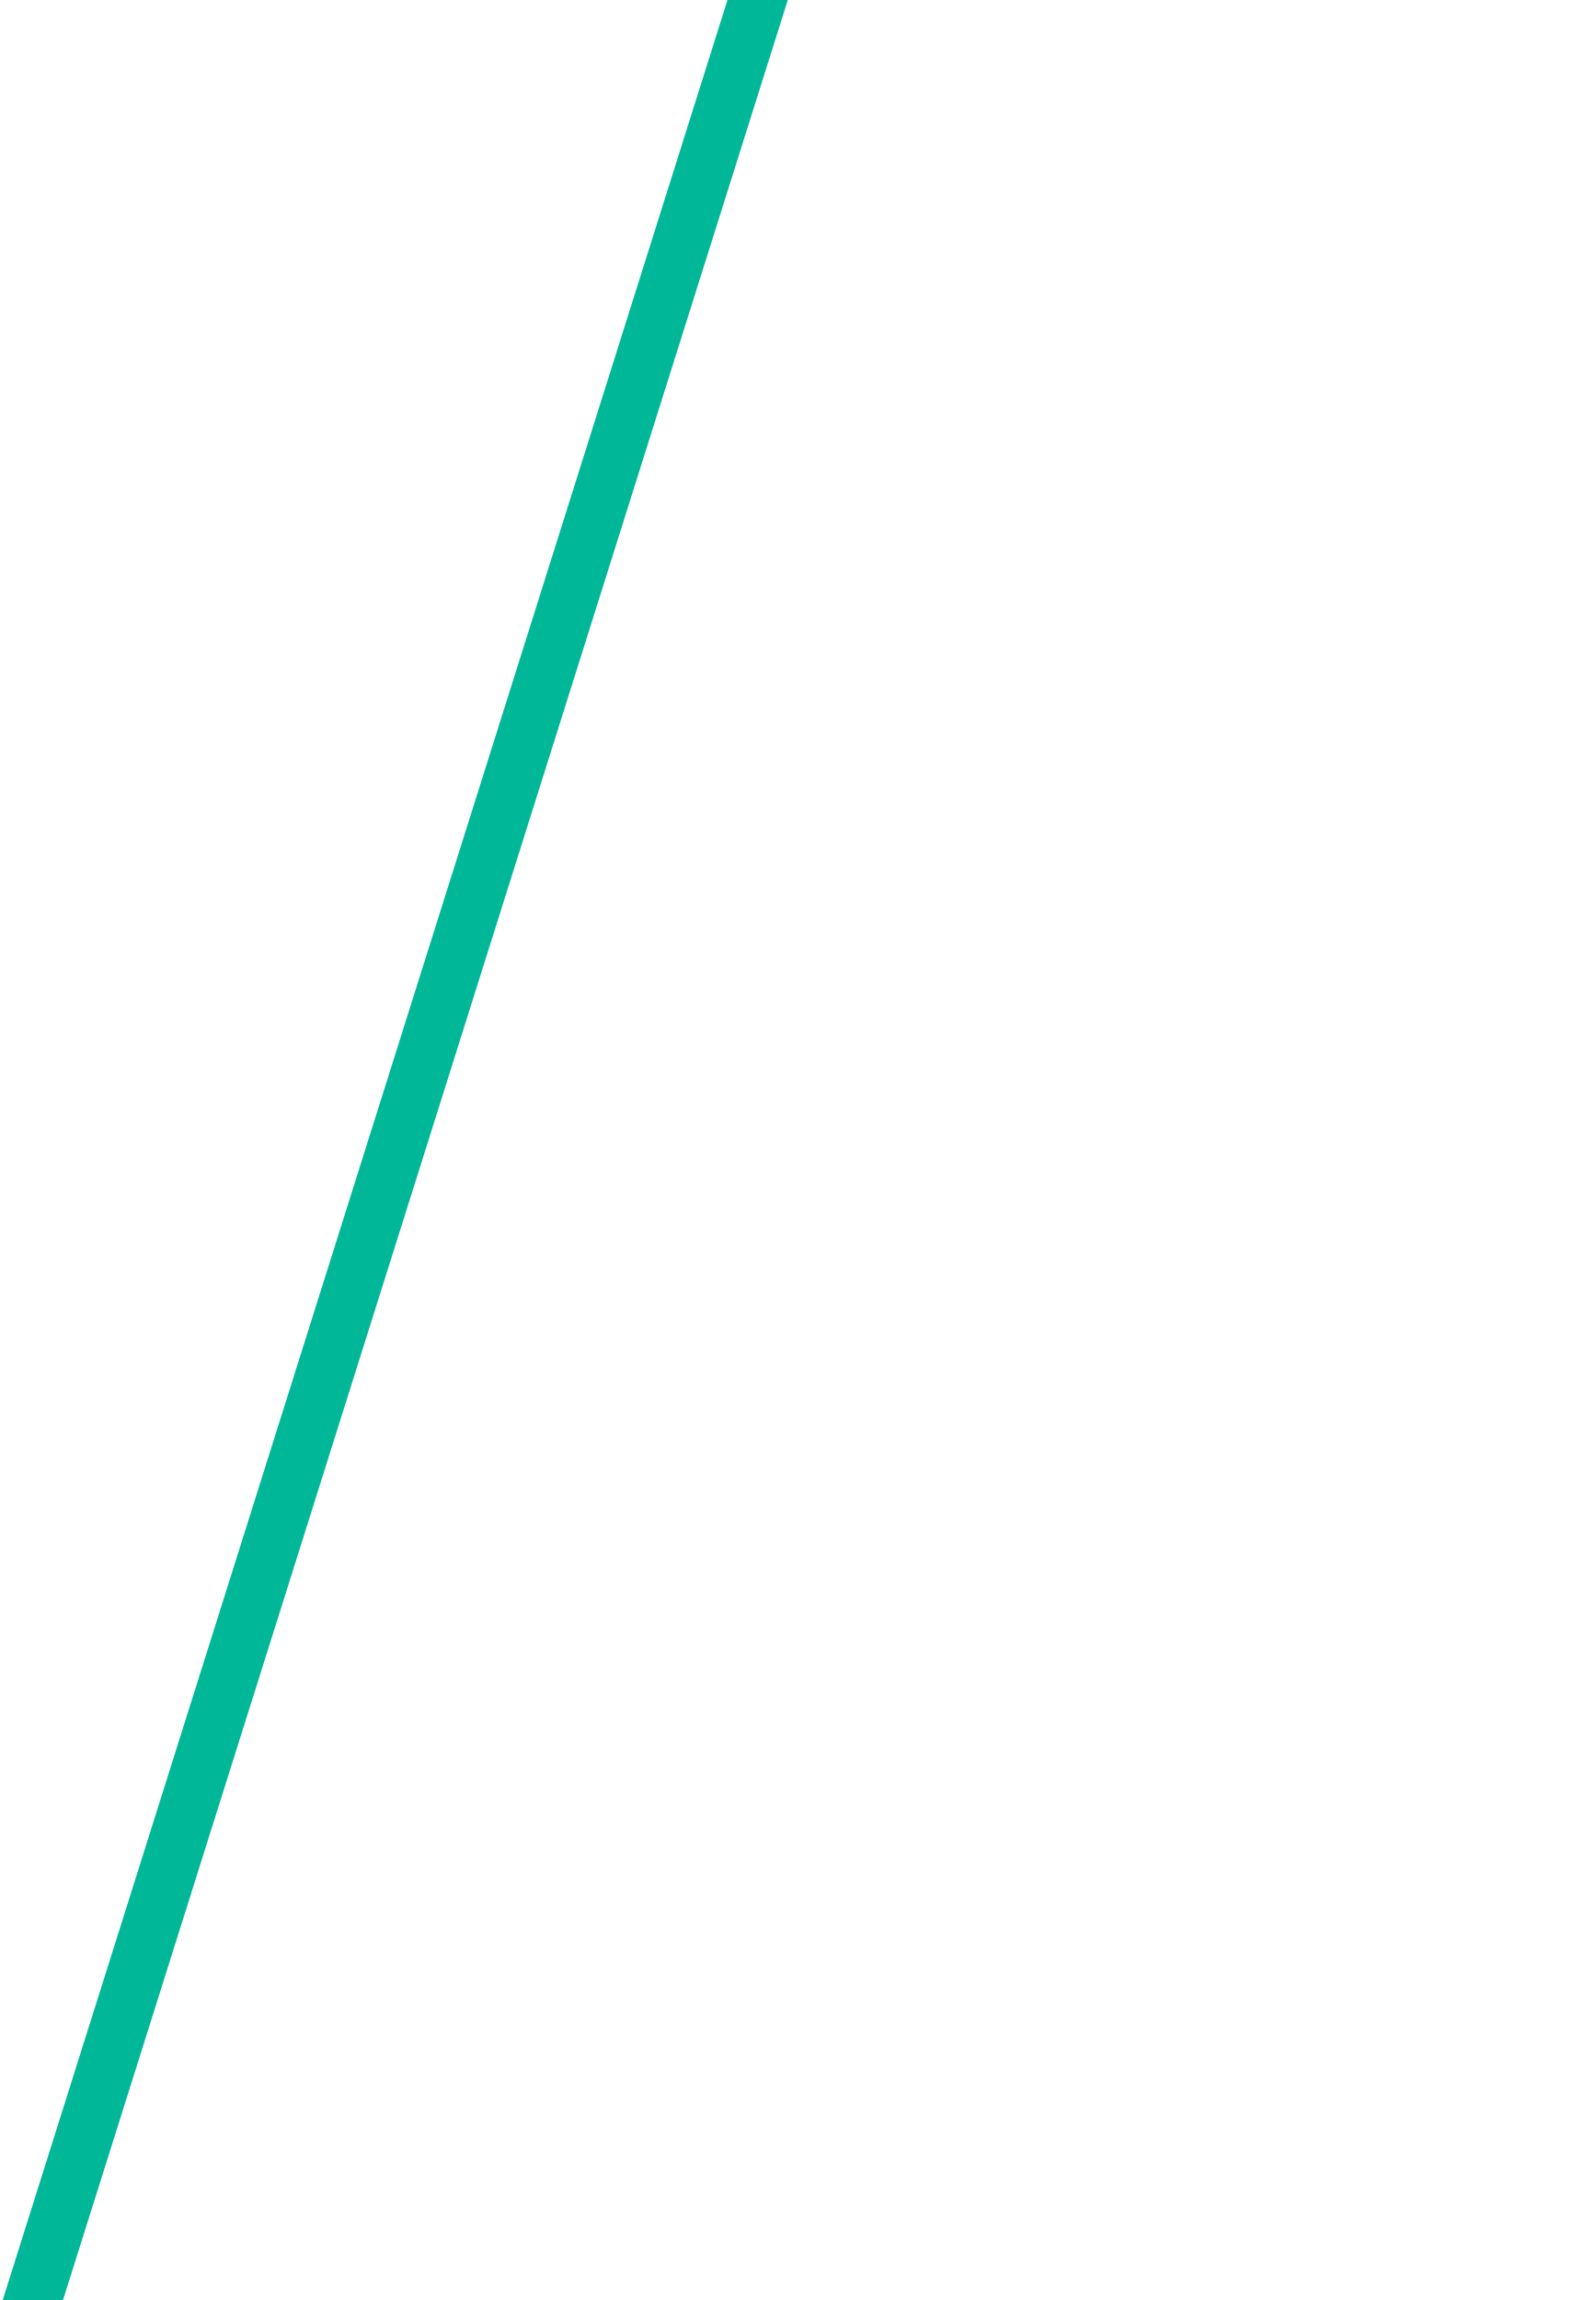
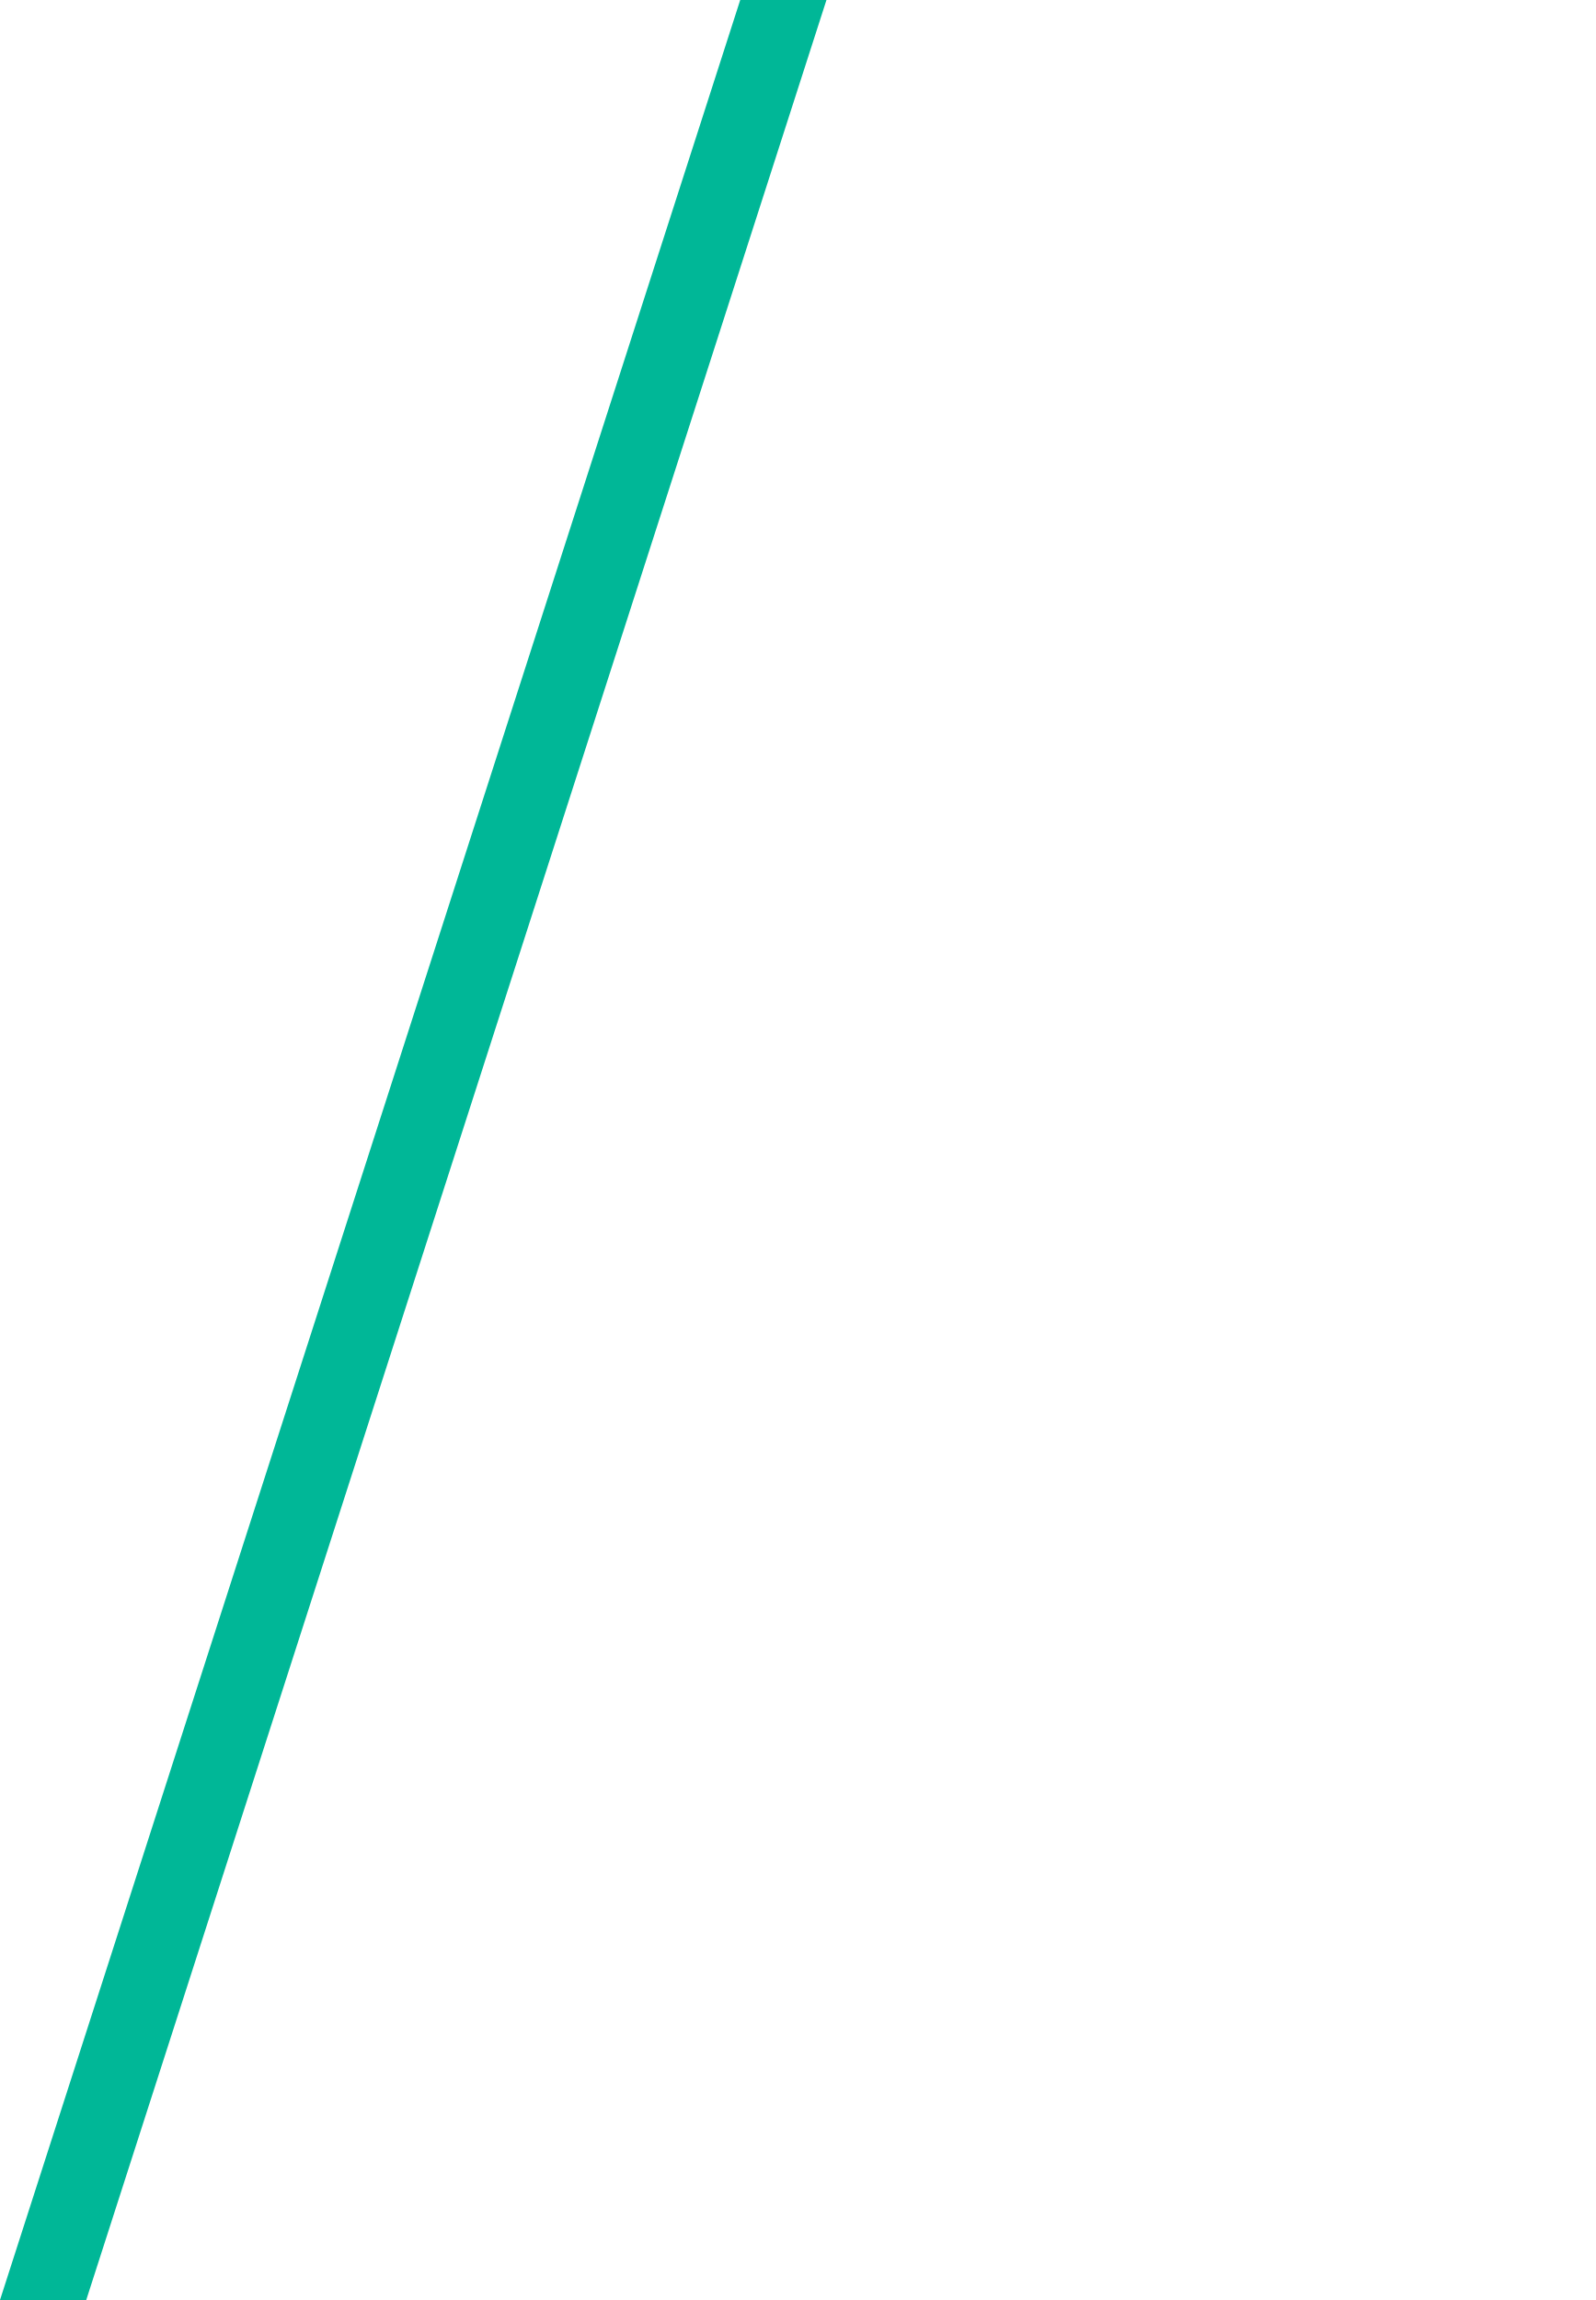
<svg xmlns="http://www.w3.org/2000/svg" viewBox="0 0 222 320">
-   <polygon points="0,325 0,-5 107,-5 5,325" style="fill:rgb(255,255,255)" />
-   <line x1="3" y1="325" x2="107" y2="-5" style="stroke:rgb(0,183,151);stroke-width:8" />
+   <polygon points="5,320 0,320 0,0 108,0" style="fill:rgb(255,255,255)" />
+   <polygon points="0,320 12,320 115,0 103,0" style="fill:rgb(0,183,151)" />
</svg>
